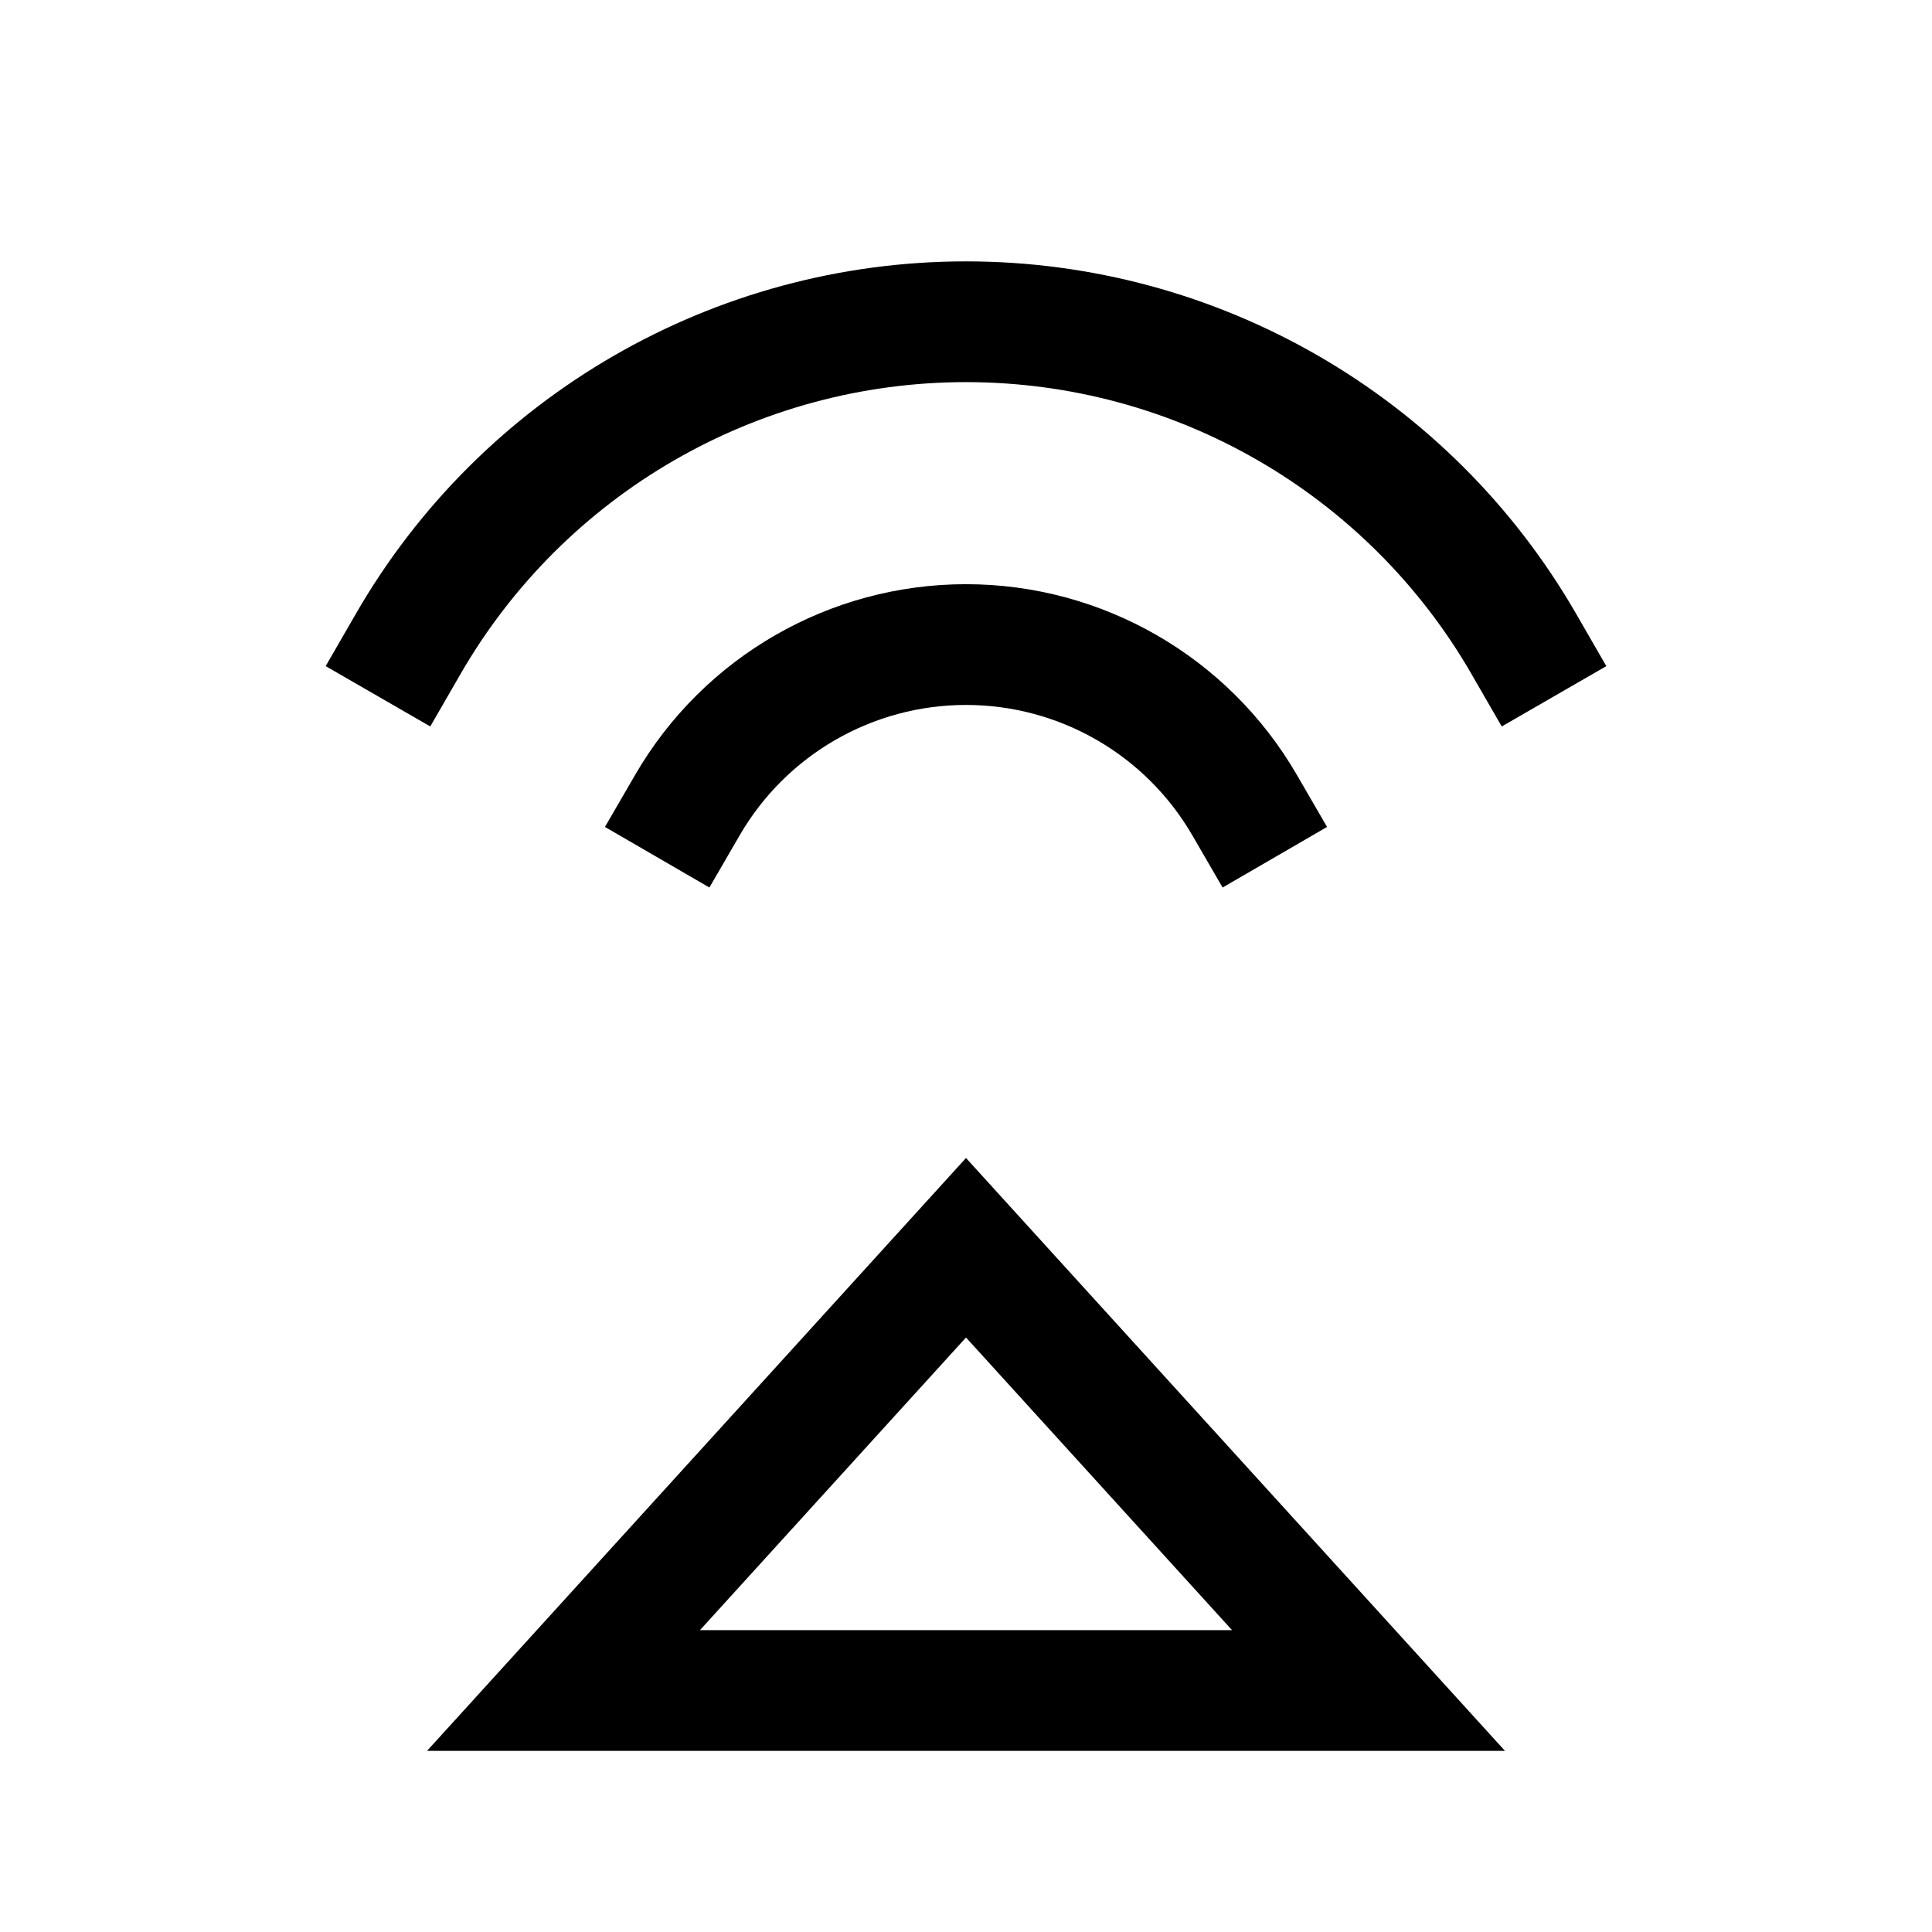
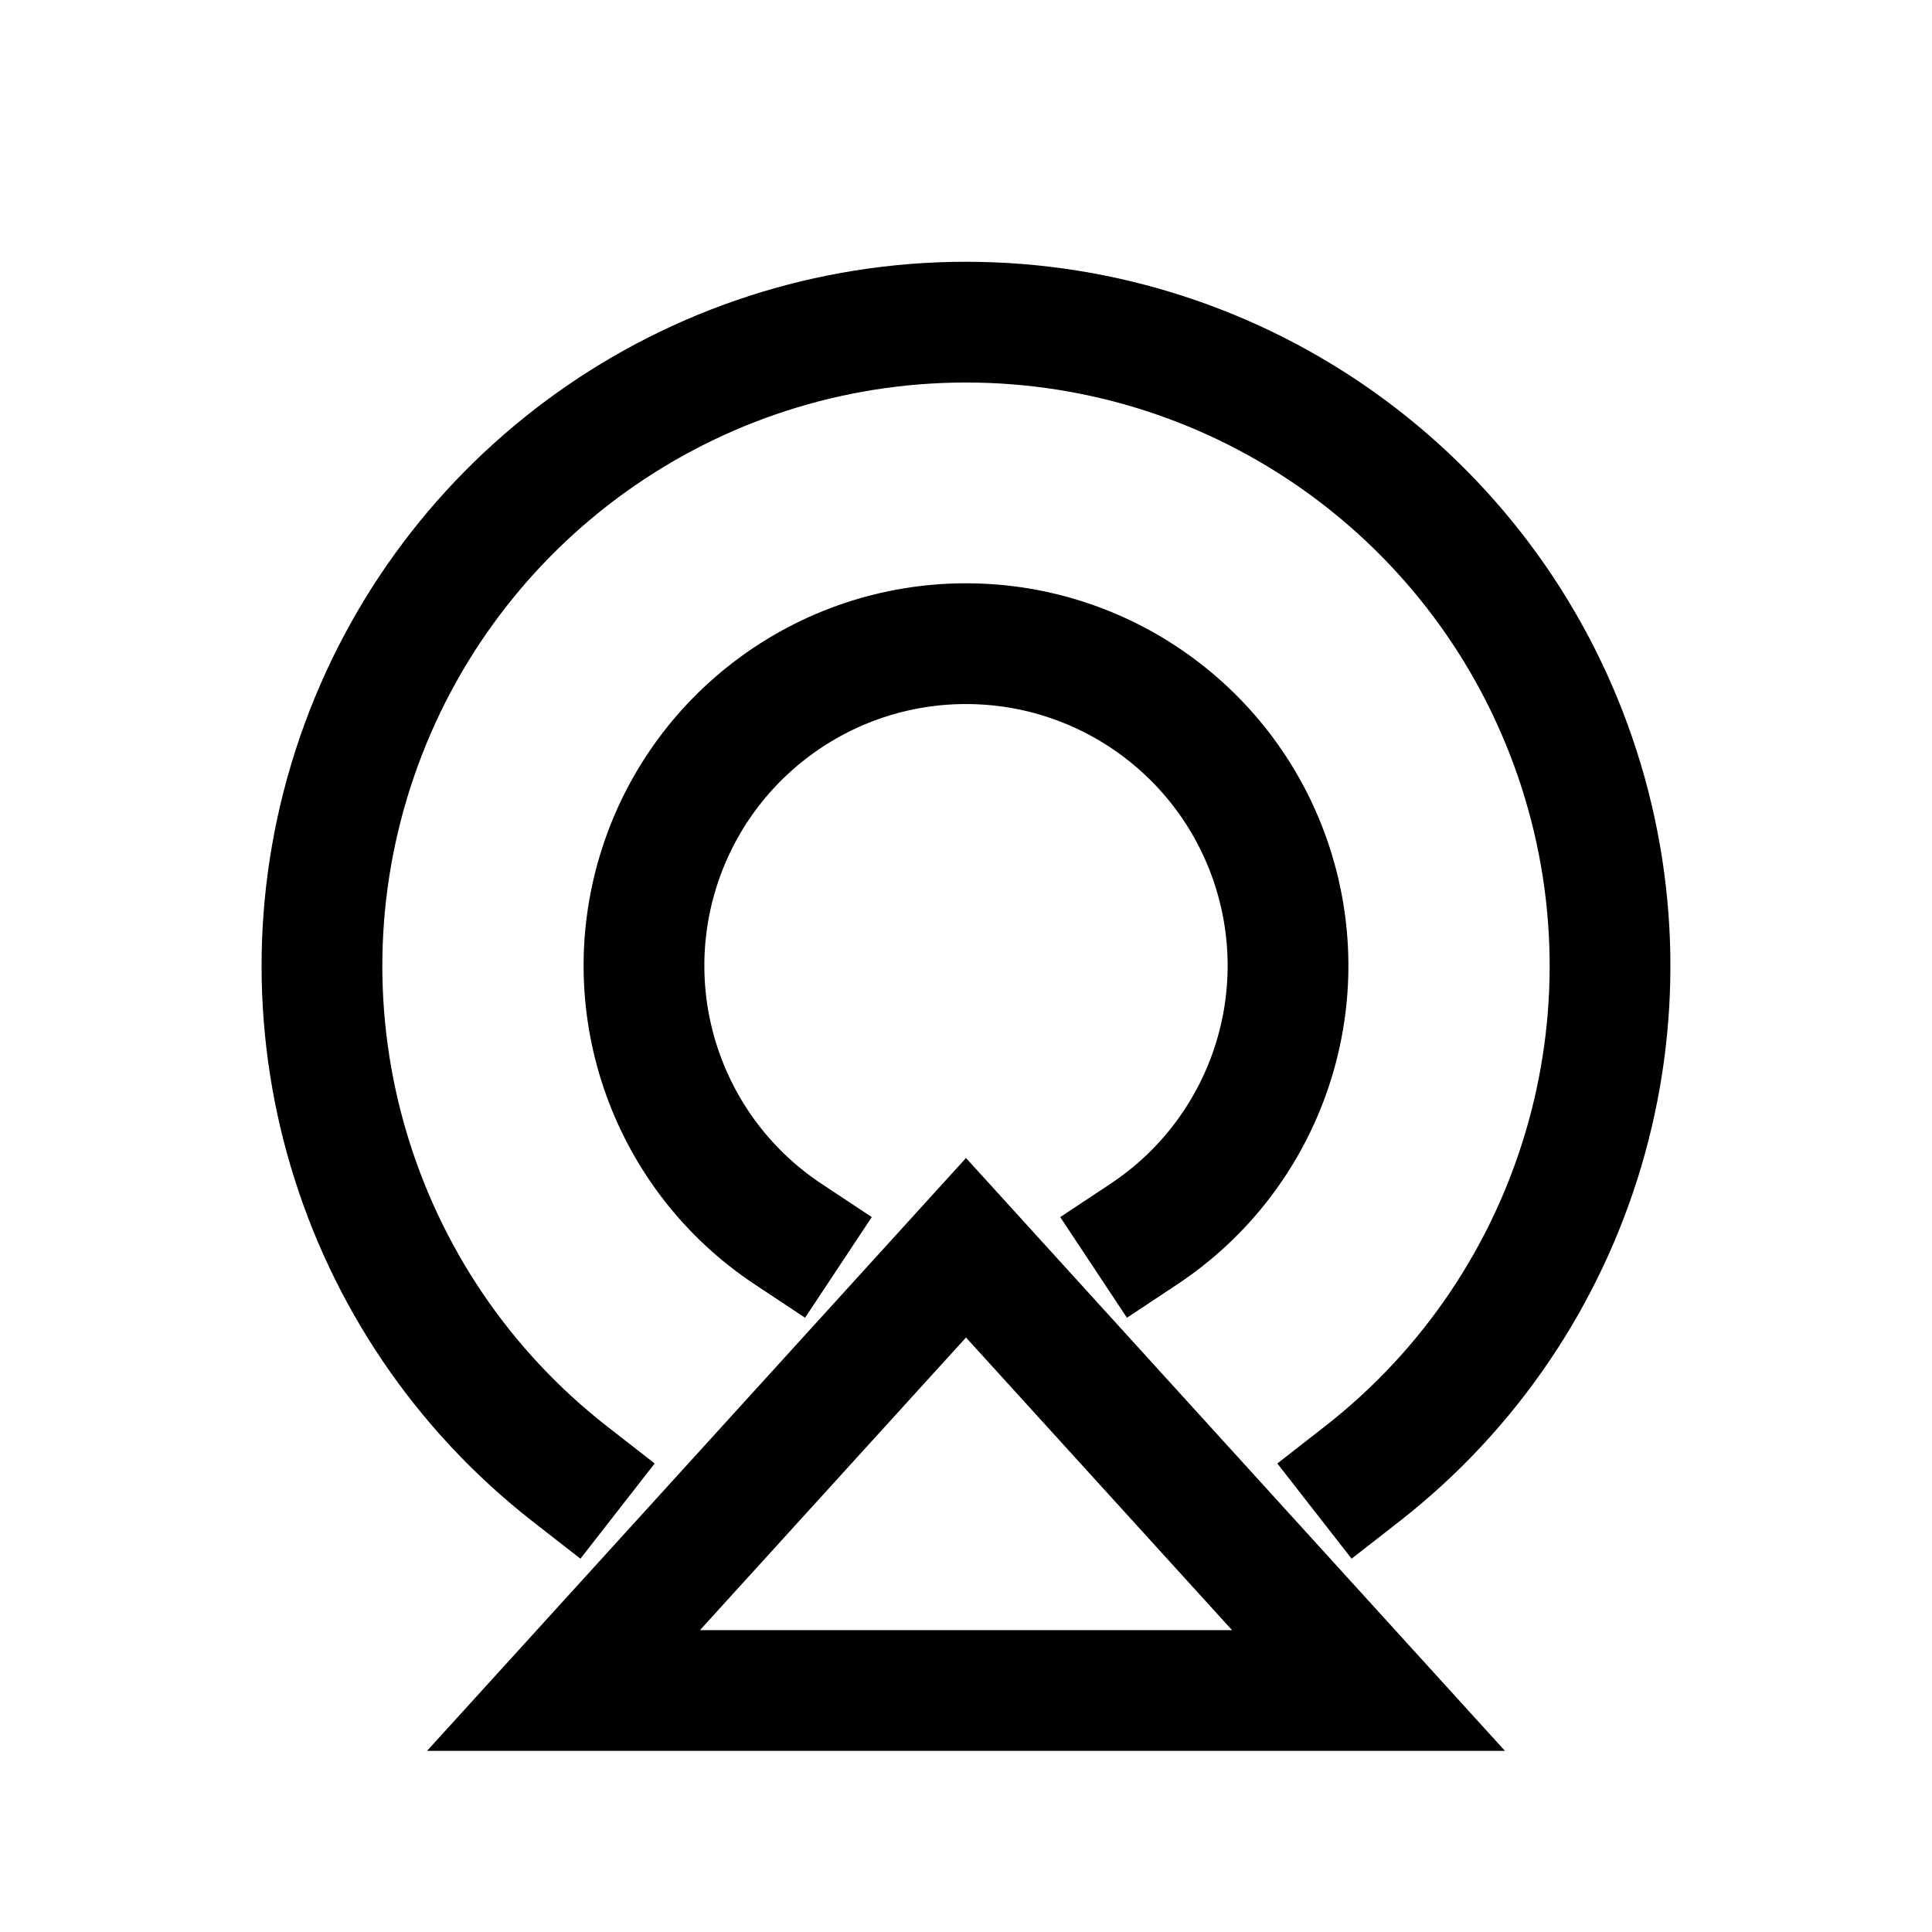
<svg xmlns="http://www.w3.org/2000/svg" viewBox="0 0 24 24" data-sf="airplayaudio" fill="none" stroke="currentColor" stroke-width="1.5" stroke-linecap="square" stroke-linejoin="miter">
  <path d="M12 15.5 L17 21 L7 21 Z" />
-   <path d="M8.54 10 A4 4 0 0 1 15.46 10" />
-   <path d="M5.07 8 A8 8 0 0 1 18.93 8" />
+   <path d="M9.79 15.33 A4 4 0 1 1 14.21 15.33" />
+   <path d="M7.08 18.31 A8 8 0 1 1 16.92 18.31" />
</svg>
